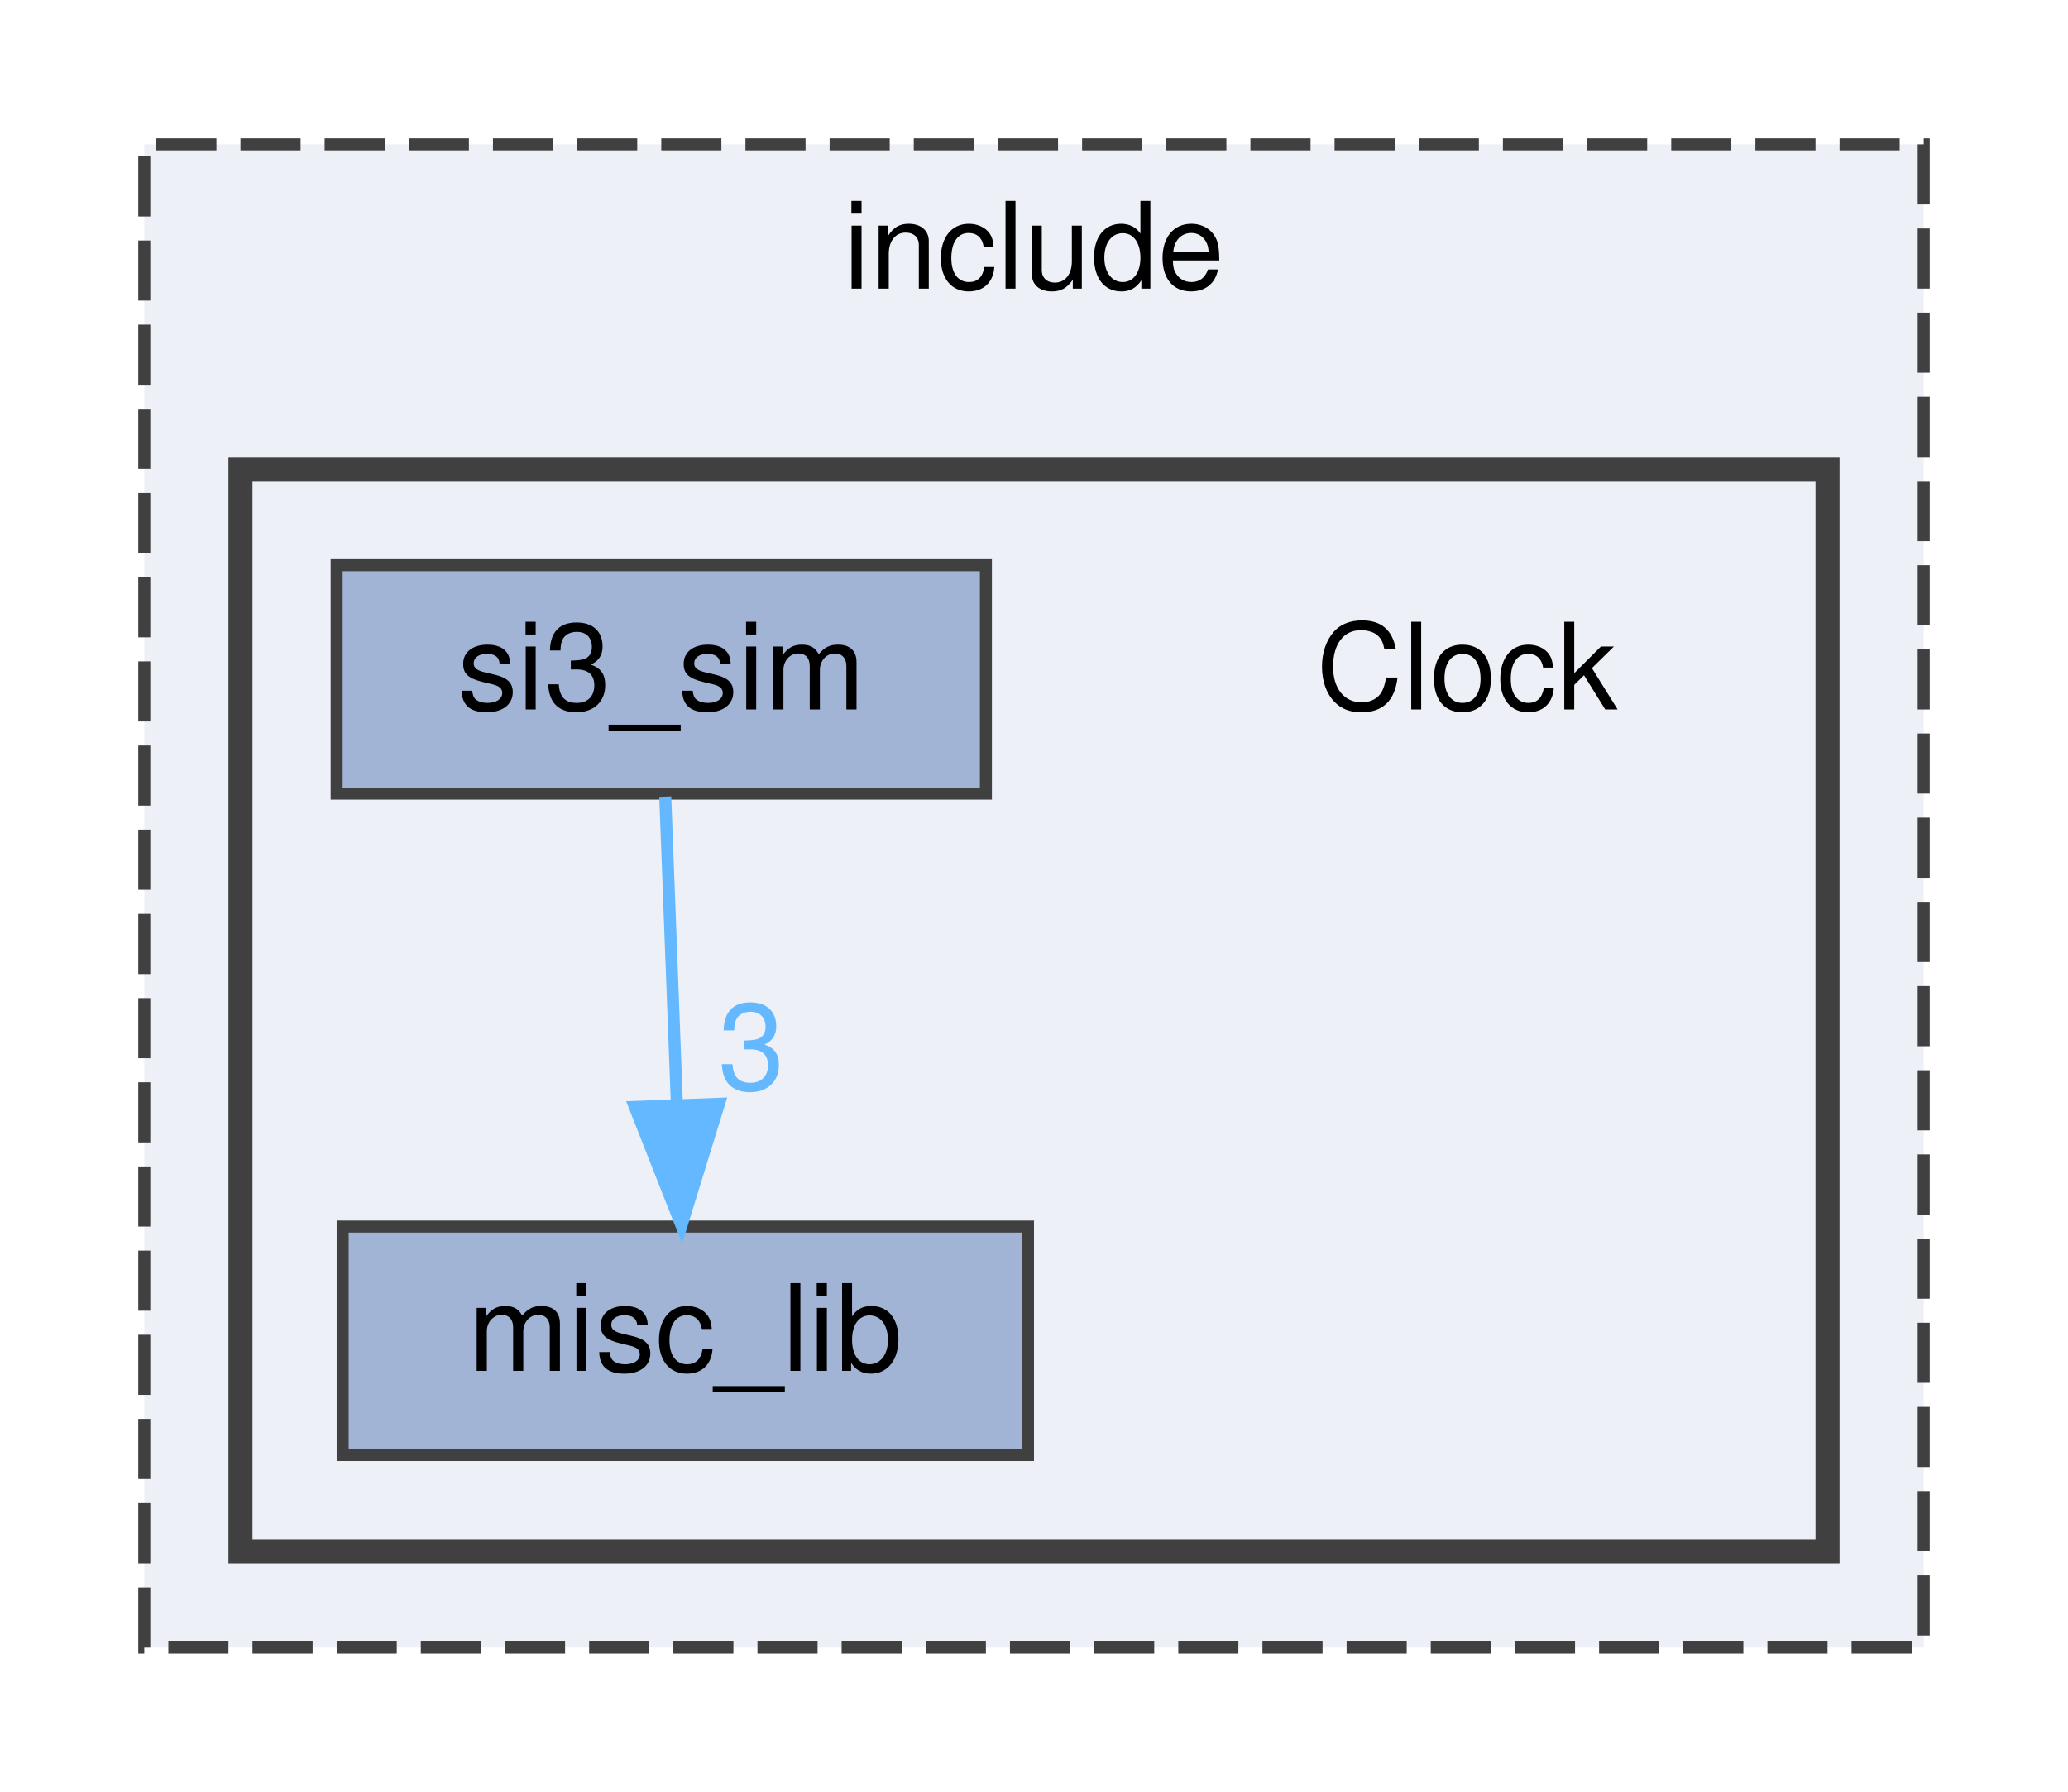
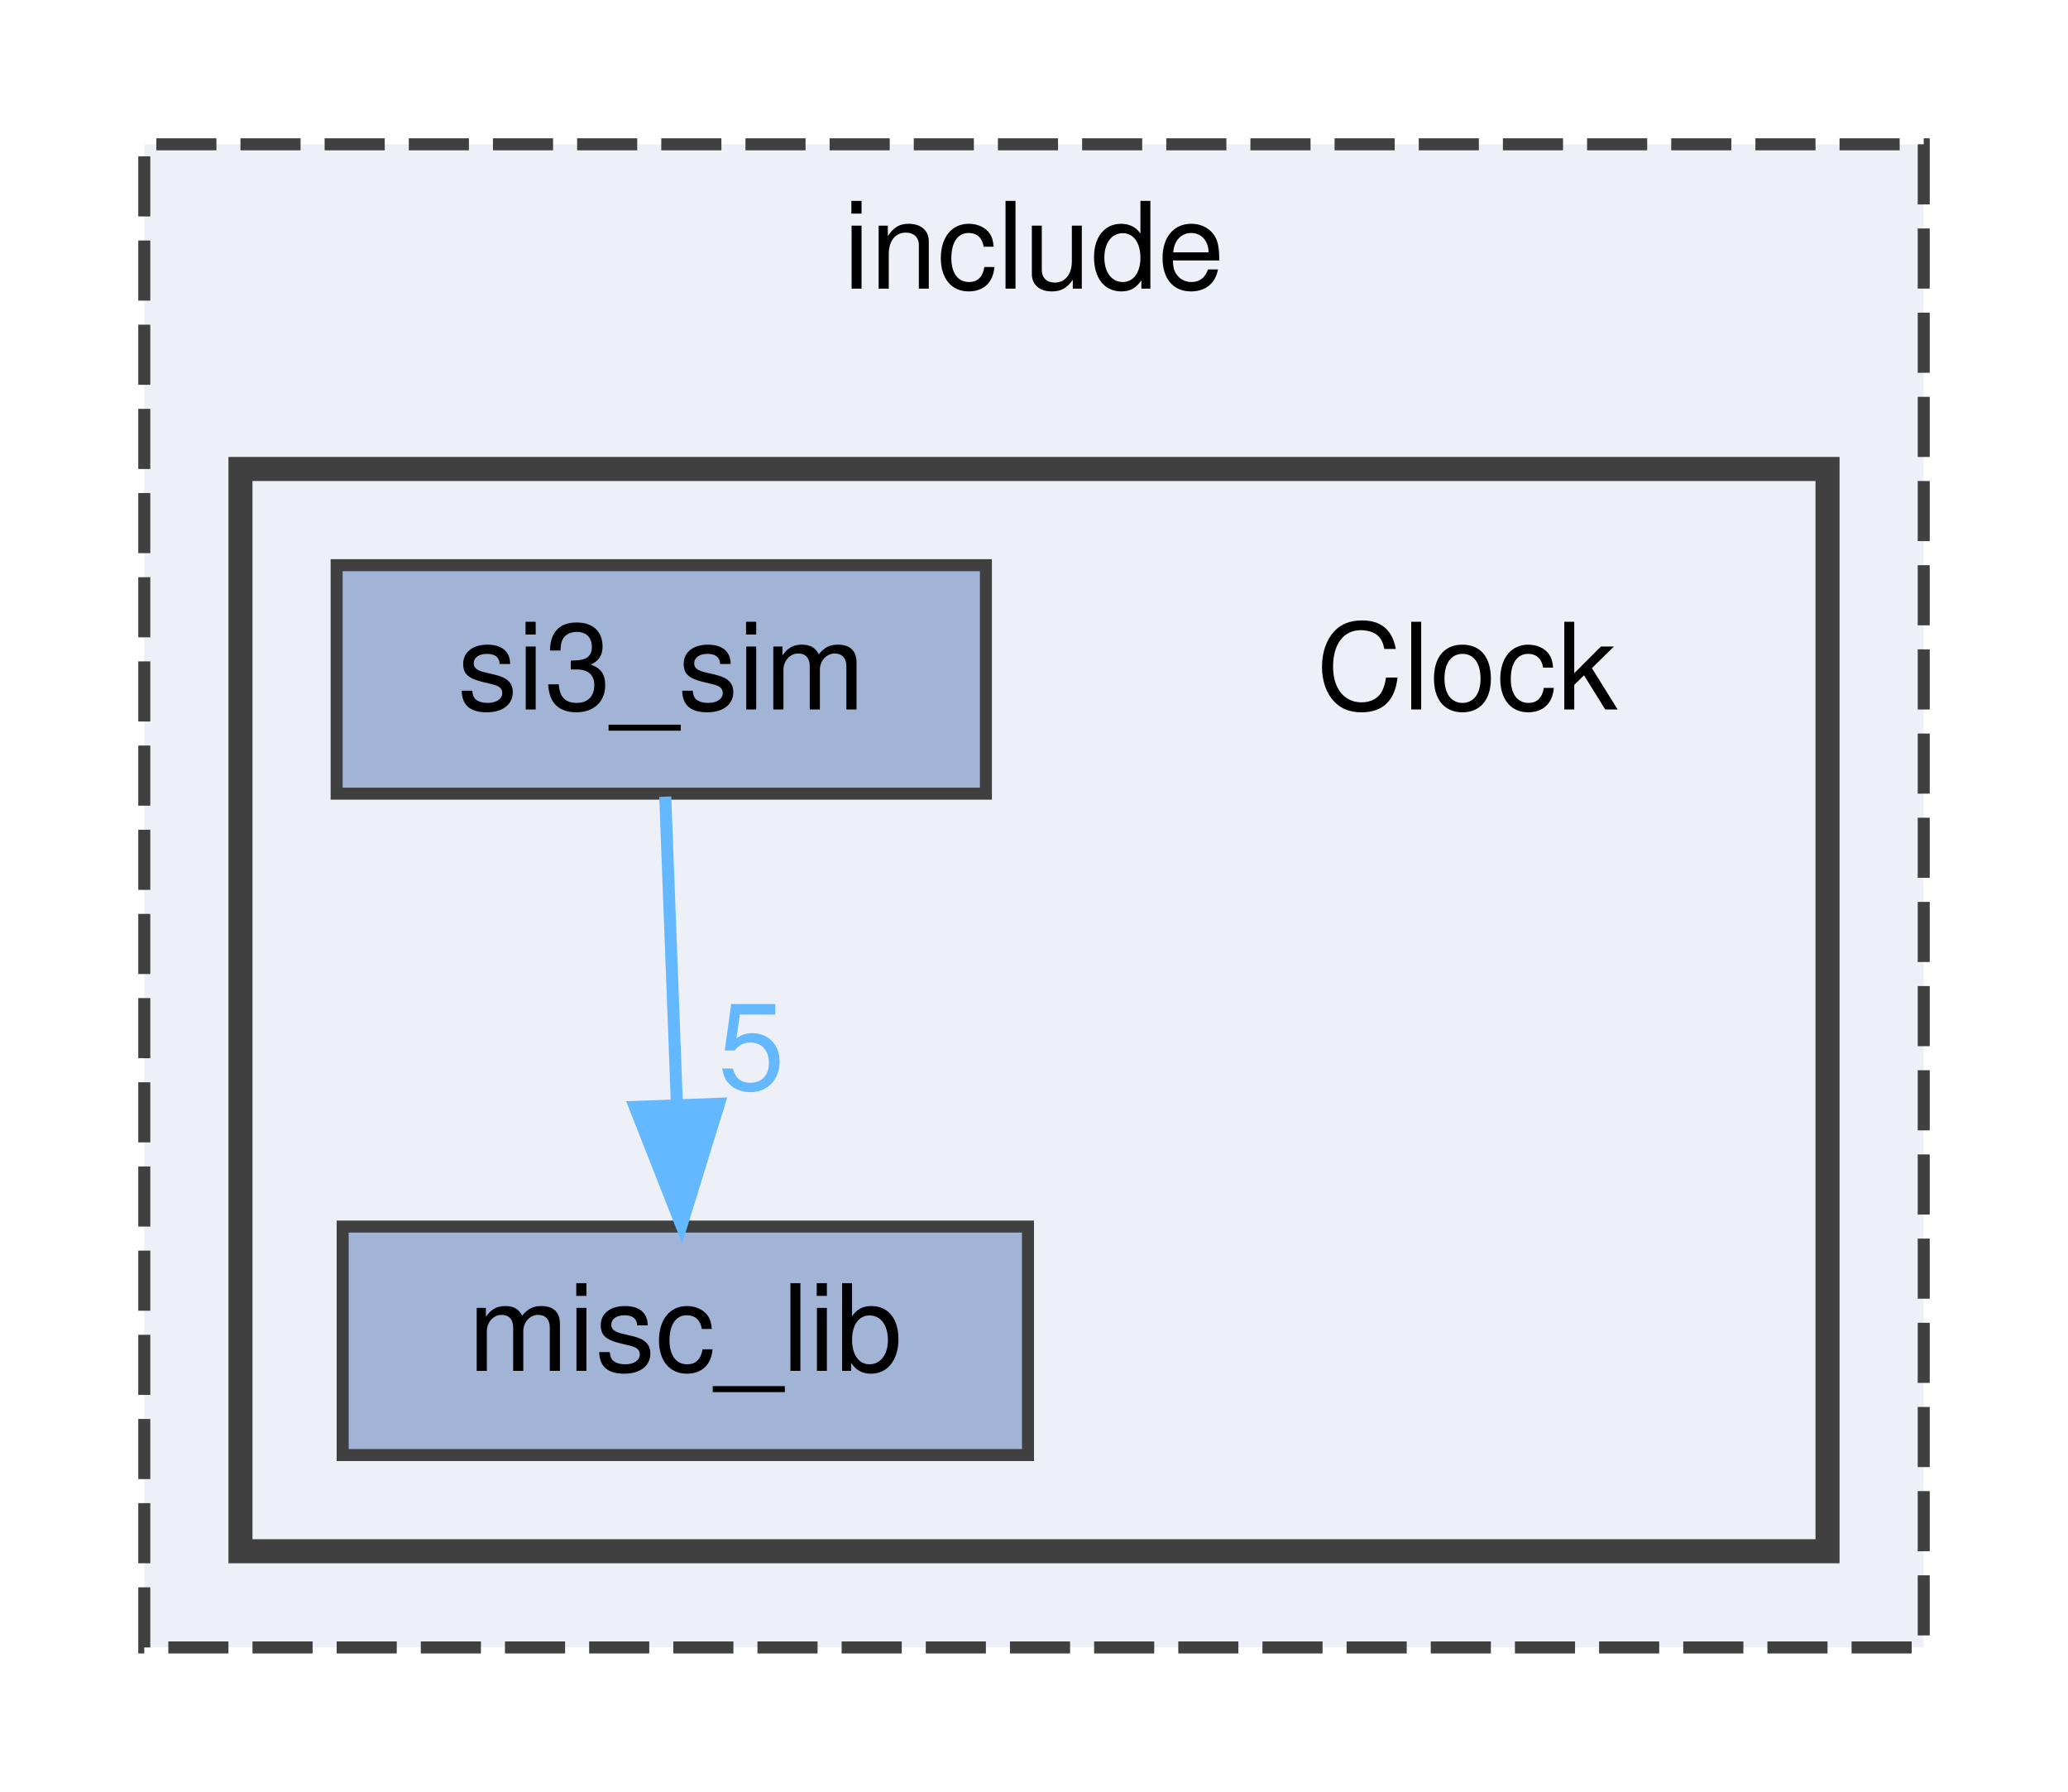
<svg xmlns="http://www.w3.org/2000/svg" xmlns:xlink="http://www.w3.org/1999/xlink" width="172pt" height="149pt" viewBox="0.00 0.00 172.00 149.00">
  <g id="graph0" class="graph" transform="scale(1 1) rotate(0) translate(4 145)">
    <g id="clust1" class="cluster">
      <g id="a_clust1">
        <a xlink:href="dir_d44c64559bbebec7f509842c48db8b23.html" target="_top" xlink:title="include">
          <polygon fill="#edf0f7" stroke="#404040" stroke-dasharray="5,2" points="8,-8 8,-133 156,-133 156,-8 8,-8" />
          <text text-anchor="middle" x="82" y="-121" font-family="Helvetica,sans-Serif" font-size="10.00">include</text>
        </a>
      </g>
    </g>
    <g id="clust2" class="cluster">
      <g id="a_clust2">
        <a xlink:href="dir_018d0b5e4f6ecf2185e0b167e78aa410.html" target="_top">
          <polygon fill="#edf0f7" stroke="#404040" stroke-width="2" points="16,-16 16,-106 148,-106 148,-16 16,-16" />
        </a>
      </g>
    </g>
    <g id="node1" class="node">
      <text text-anchor="middle" x="118" y="-86" font-family="Helvetica,sans-Serif" font-size="10.00">Clock</text>
    </g>
    <g id="node2" class="node">
      <g id="a_node2">
        <a xlink:href="dir_91f360c7e671e243976a5bd5423aa6a8.html" target="_top" xlink:title="misc_lib">
          <polygon fill="#a2b4d6" stroke="#404040" points="81.5,-43 24.5,-43 24.5,-24 81.5,-24 81.5,-43" />
          <text text-anchor="middle" x="53" y="-31" font-family="Helvetica,sans-Serif" font-size="10.00">misc_lib</text>
        </a>
      </g>
    </g>
    <g id="node3" class="node">
      <g id="a_node3">
        <a xlink:href="dir_45447642641a679956fc1cf031832066.html" target="_top" xlink:title="si3_sim">
          <polygon fill="#a2b4d6" stroke="#404040" points="78,-98 24,-98 24,-79 78,-79 78,-98" />
          <text text-anchor="middle" x="51" y="-86" font-family="Helvetica,sans-Serif" font-size="10.00">si3_sim</text>
        </a>
      </g>
    </g>
    <g id="edge1" class="edge">
      <g id="a_edge1">
-         <a xlink:href="dir_000007_000004.html" target="_top">
+         <a xlink:href="dir_000008_000005.html" target="_top">
          <path fill="none" stroke="#63b8ff" d="M51.33,-78.75C51.59,-71.8 51.97,-61.85 52.3,-53.13" />
          <polygon fill="#63b8ff" stroke="#63b8ff" points="55.8,-53.21 52.68,-43.09 48.8,-52.95 55.8,-53.21" />
        </a>
      </g>
      <g id="a_edge1-headlabel">
-         <a xlink:href="dir_000007_000004.html" target="_top" xlink:title="3">
-           <text text-anchor="middle" x="58.5" y="-54.41" font-family="Helvetica,sans-Serif" font-size="10.00" fill="#63b8ff">3</text>
+         <a xlink:href="dir_000008_000005.html" target="_top" xlink:title="5">
+           <text text-anchor="middle" x="58.5" y="-54.41" font-family="Helvetica,sans-Serif" font-size="10.00" fill="#63b8ff">5</text>
        </a>
      </g>
    </g>
  </g>
</svg>
